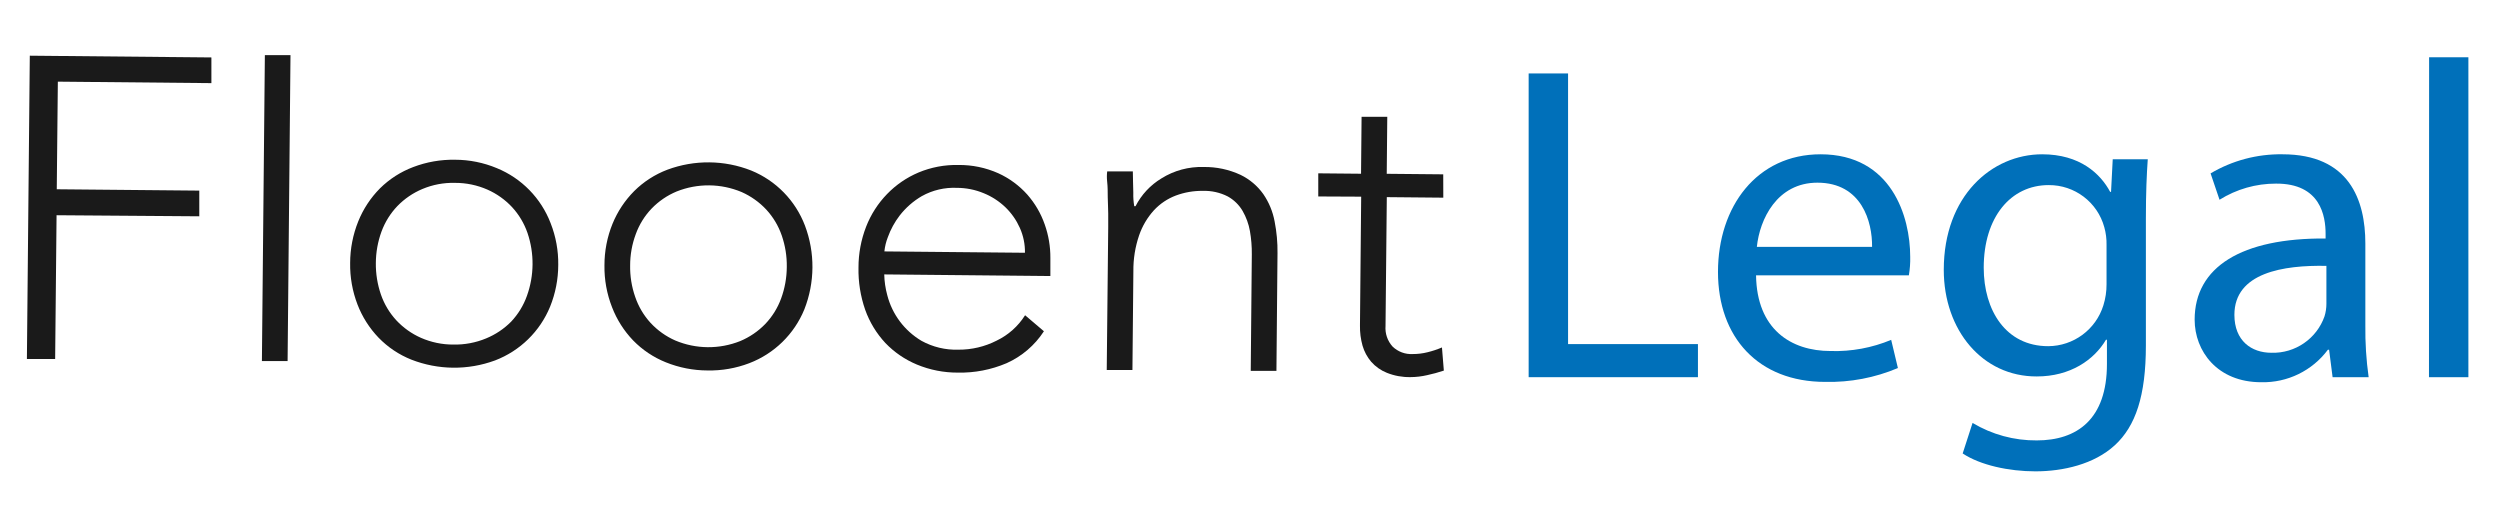
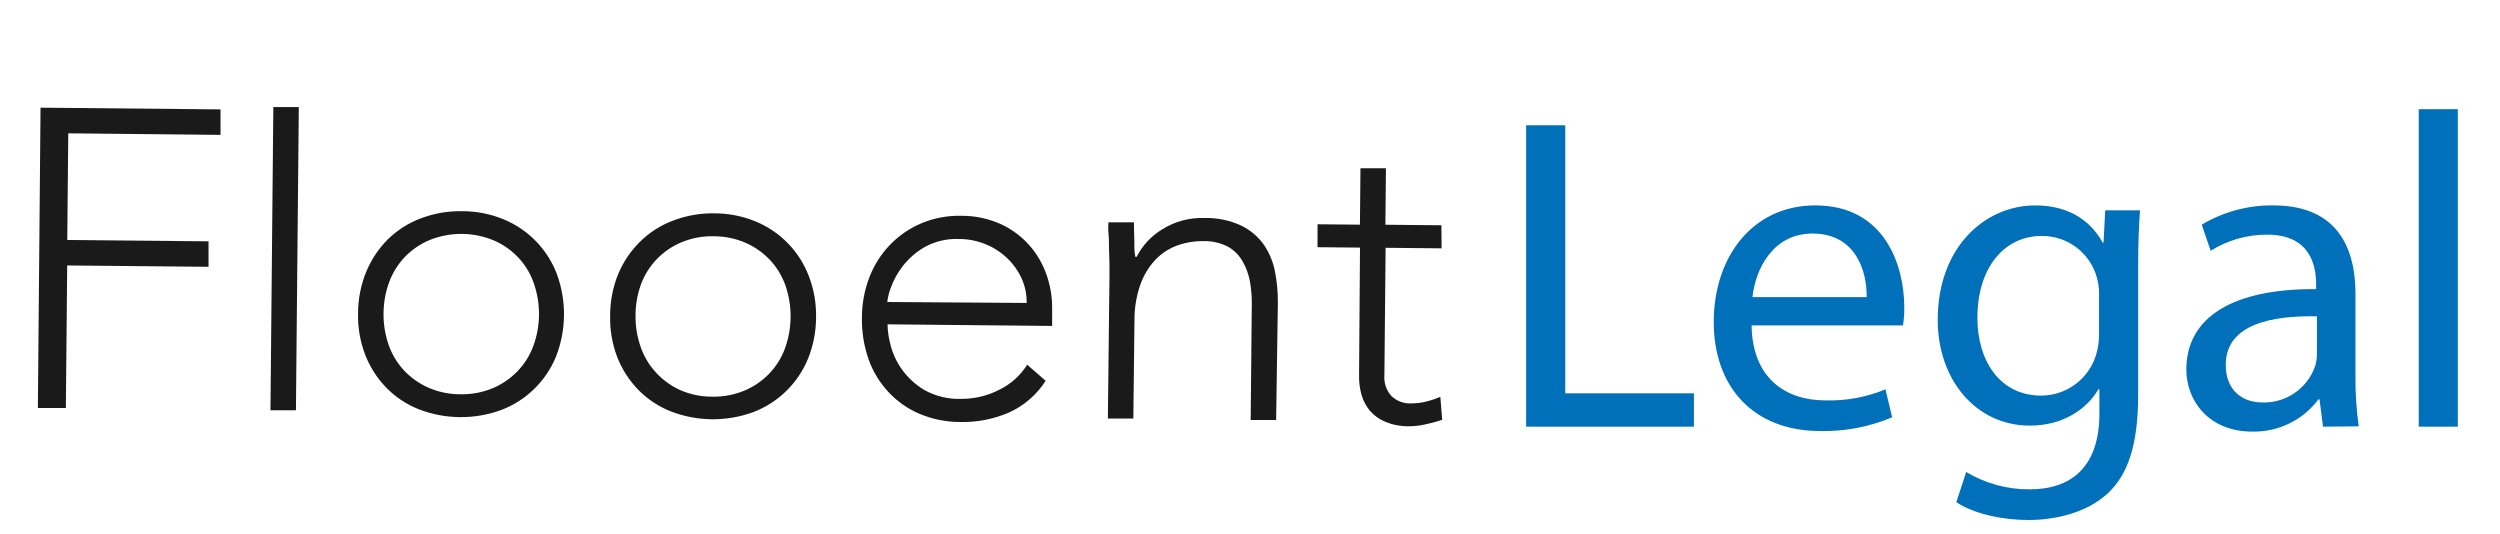
- <svg xmlns="http://www.w3.org/2000/svg" id="Layer_1" data-name="Layer 1" viewBox="0 0 371.7 78.49">
+ <svg xmlns="http://www.w3.org/2000/svg" id="Layer_1" data-name="Layer 1" viewBox="0 0 375 80">
  <defs>
    <style>.cls-1{fill:#1a1a1a;}.cls-2{fill:#0070ba;}</style>
  </defs>
-   <path class="cls-1" d="M4.43,8.28l27,.26,0,3.82L8.6,12.14l-.16,16,21.19.2,0,3.82L8.41,32,8.2,53.38l-4.2,0Z" />
-   <path class="cls-1" d="M39.38,8.2l3.81,0-.43,45.48-3.82,0Z" />
-   <path class="cls-1" d="M52.06,39.1a16.66,16.66,0,0,1,1.21-6.2A14.86,14.86,0,0,1,56.5,28a14.11,14.11,0,0,1,4.93-3.16,16.6,16.6,0,0,1,6.25-1.09A16.18,16.18,0,0,1,73.87,25a14.41,14.41,0,0,1,8,8.19A16.32,16.32,0,0,1,83,39.39a16.62,16.62,0,0,1-1.21,6.2,14.41,14.41,0,0,1-8.19,8,17.54,17.54,0,0,1-12.44-.12,14,14,0,0,1-4.87-3.26,14.79,14.79,0,0,1-3.14-4.94A16.48,16.48,0,0,1,52.06,39.1Zm3.82,0a13.92,13.92,0,0,0,.75,4.68,10.94,10.94,0,0,0,2.29,3.84,11.23,11.23,0,0,0,3.67,2.61,11.87,11.87,0,0,0,4.83,1,12,12,0,0,0,4.84-.91A11.25,11.25,0,0,0,76,47.82,10.94,10.94,0,0,0,78.34,44a14.17,14.17,0,0,0,.09-9.36,10.94,10.94,0,0,0-2.29-3.84,11.23,11.23,0,0,0-3.67-2.61,11.86,11.86,0,0,0-4.82-1,11.69,11.69,0,0,0-4.85.91,11.23,11.23,0,0,0-3.72,2.54,11,11,0,0,0-2.36,3.79A13.87,13.87,0,0,0,55.88,39.14Z" />
-   <path class="cls-1" d="M89.87,39.46a16.37,16.37,0,0,1,1.2-6.19A14.91,14.91,0,0,1,94.3,28.4a14.08,14.08,0,0,1,4.93-3.17,17.42,17.42,0,0,1,12.45.12,14.36,14.36,0,0,1,8,8.19A17.32,17.32,0,0,1,119.59,46a14.41,14.41,0,0,1-8.19,8,16.48,16.48,0,0,1-6.21,1.08A16.66,16.66,0,0,1,99,53.87a14.14,14.14,0,0,1-4.87-3.26A14.82,14.82,0,0,1,91,45.68,16.38,16.38,0,0,1,89.87,39.46Zm3.82,0a13.43,13.43,0,0,0,.75,4.68A10.92,10.92,0,0,0,96.72,48a11.11,11.11,0,0,0,3.67,2.62,12.72,12.72,0,0,0,9.67.09,11.23,11.23,0,0,0,3.72-2.54,10.93,10.93,0,0,0,2.36-3.8,13.86,13.86,0,0,0,.84-4.67,13.69,13.69,0,0,0-.75-4.69,10.94,10.94,0,0,0-2.29-3.84,11.3,11.3,0,0,0-3.66-2.61,12.74,12.74,0,0,0-9.68-.09A11.08,11.08,0,0,0,96.89,31a10.84,10.84,0,0,0-2.36,3.8A13.3,13.3,0,0,0,93.69,39.5Z" />
-   <path class="cls-1" d="M155.21,49.25A12.9,12.9,0,0,1,149.66,54a17.55,17.55,0,0,1-7.24,1.4,15.68,15.68,0,0,1-6.1-1.2A13.88,13.88,0,0,1,131.64,51a14.31,14.31,0,0,1-3-4.93,18,18,0,0,1-1-6.28,16.76,16.76,0,0,1,1.14-6.1,14.53,14.53,0,0,1,3.11-4.84,14.19,14.19,0,0,1,4.67-3.2,14.52,14.52,0,0,1,5.93-1.12,14.18,14.18,0,0,1,5.94,1.23,13,13,0,0,1,4.3,3.16,13.37,13.37,0,0,1,2.6,4.45,14.65,14.65,0,0,1,.84,5l0,2.67-24.7-.24a12.71,12.71,0,0,0,.45,3.09A11.1,11.1,0,0,0,137,50.67a10.65,10.65,0,0,0,5.5,1.32,12.33,12.33,0,0,0,5.67-1.34,10.22,10.22,0,0,0,4.24-3.78Zm-2.82-11.67a8.7,8.7,0,0,0-.76-3.7,9.86,9.86,0,0,0-2.13-3.05,10.24,10.24,0,0,0-3.23-2.1,10.42,10.42,0,0,0-4-.8,9.8,9.8,0,0,0-5.2,1.22,11.54,11.54,0,0,0-3.31,2.9,11.86,11.86,0,0,0-1.75,3.2,8.06,8.06,0,0,0-.52,2.13Z" />
-   <path class="cls-1" d="M164.77,33.75c0-.55,0-1.22,0-2s-.06-1.58-.07-2.39,0-1.56-.08-2.26-.05-1.24,0-1.62l3.81,0c0,1.1.06,2.16.07,3.18a9.91,9.91,0,0,0,.14,2h.19a10.32,10.32,0,0,1,3.86-4.14,11.14,11.14,0,0,1,6.25-1.69A12.57,12.57,0,0,1,184.45,26a8.93,8.93,0,0,1,3.38,2.86,10.59,10.59,0,0,1,1.68,4.06,22.94,22.94,0,0,1,.43,4.71l-.16,17.51-3.82,0,.16-17.31a18.83,18.83,0,0,0-.28-3.47,9.24,9.24,0,0,0-1.09-3,5.83,5.83,0,0,0-2.2-2.15,7.59,7.59,0,0,0-3.72-.83,11,11,0,0,0-4,.69,8.56,8.56,0,0,0-3.27,2.2,10.75,10.75,0,0,0-2.2,3.73,15.93,15.93,0,0,0-.85,5.31l-.14,14.7-3.82,0Z" />
-   <path class="cls-1" d="M214.59,29.39l-8.4-.08L206,48.46a4.09,4.09,0,0,0,1.05,3.07,4,4,0,0,0,3,1.11,8.89,8.89,0,0,0,2.2-.27,13.77,13.77,0,0,0,2.14-.71l.28,3.44a22.94,22.94,0,0,1-2.49.68,11.26,11.26,0,0,1-2.48.29,9,9,0,0,1-3.5-.64,6.15,6.15,0,0,1-2.33-1.64,6.48,6.48,0,0,1-1.29-2.4,10.46,10.46,0,0,1-.38-3l.18-19.15L196,29.21l0-3.44,6.36.06.08-8.46,3.82,0-.08,8.47,8.4.08Z" />
-   <path class="cls-2" d="M227.28,10.92h5.86V51.16h19.31v4.92H227.28Z" />
-   <path class="cls-2" d="M261.09,40.94c.11,8,5.17,11.25,11.09,11.25a21.69,21.69,0,0,0,9-1.66l1,4.19a26.16,26.16,0,0,1-10.81,2.06c-9.95,0-15.94-6.63-15.94-16.35s5.78-17.49,15.25-17.49c10.57,0,13.33,9.27,13.33,15.24a14.41,14.41,0,0,1-.2,2.76Zm17.25-4.24c.05-3.71-1.53-9.54-8.13-9.54-6,0-8.58,5.44-9,9.54Z" />
-   <path class="cls-2" d="M319.33,23.68c-.16,2.29-.28,4.92-.28,8.86V51.36c0,7.5-1.53,12-4.62,14.84s-7.72,3.88-11.81,3.88c-3.92,0-8.18-.91-10.81-2.66l1.47-4.54a18.26,18.26,0,0,0,9.54,2.6c6,0,10.44-3.15,10.44-11.36V50.51h-.14c-1.77,3-5.3,5.46-10.29,5.46C294.75,56,289,49.1,289,40.12c0-11,7.15-17.18,14.63-17.18,5.62,0,8.67,2.89,10.11,5.59h.13l.25-4.85ZM313.2,36.42a9.07,9.07,0,0,0-.33-2.63,8.51,8.51,0,0,0-8.28-6.27c-5.62,0-9.65,4.75-9.65,12.28,0,6.34,3.28,11.67,9.59,11.67a8.63,8.63,0,0,0,8.2-6.07,10.3,10.3,0,0,0,.47-3.14Z" />
-   <path class="cls-2" d="M346.81,56.08,346.29,52h-.18a12,12,0,0,1-9.91,4.83c-6.55,0-9.9-4.65-9.9-9.3,0-7.85,7-12.16,19.47-12.07v-.69c0-2.63-.74-7.51-7.38-7.47A15.75,15.75,0,0,0,330,29.7l-1.33-3.92a20.36,20.36,0,0,1,10.69-2.84c9.91,0,12.32,6.77,12.32,13.26V48.33a51.13,51.13,0,0,0,.49,7.75Zm-.92-16.55c-6.38-.13-13.68,1-13.68,7.28,0,3.87,2.55,5.64,5.5,5.64a8.11,8.11,0,0,0,7.9-5.42,6.32,6.32,0,0,0,.28-1.86Z" />
-   <path class="cls-2" d="M361.16,8.51H367V56.08h-5.86Z" />
+   <path class="cls-1" d="M6.08,16.15l27,.26,0,3.82L10.24,20l-.15,16,21.19.2,0,3.82-21.2-.2-.2,21.38-4.2,0Z" />
+   <path class="cls-1" d="M41,16.06l3.82,0-.43,45.48-3.82,0Z" />
+   <path class="cls-1" d="M53.71,47a16.47,16.47,0,0,1,1.21-6.2,14.86,14.86,0,0,1,3.23-4.87,14.11,14.11,0,0,1,4.93-3.16,16.6,16.6,0,0,1,6.25-1.09,16.18,16.18,0,0,1,6.19,1.21,14.41,14.41,0,0,1,8,8.19,17.46,17.46,0,0,1-.12,12.41,14.41,14.41,0,0,1-8.19,8,17.57,17.57,0,0,1-12.45-.12,14.12,14.12,0,0,1-4.87-3.27,14.88,14.88,0,0,1-3.13-4.93A16.29,16.29,0,0,1,53.71,47Zm3.82,0a13.93,13.93,0,0,0,.75,4.69,10.94,10.94,0,0,0,2.29,3.84,11.23,11.23,0,0,0,3.67,2.61,11.86,11.86,0,0,0,4.82,1,12.05,12.05,0,0,0,4.85-.91,11.25,11.25,0,0,0,3.72-2.55A10.92,10.92,0,0,0,80,51.9a14,14,0,0,0,.09-9.36,10.77,10.77,0,0,0-2.28-3.84,11.23,11.23,0,0,0-3.67-2.61A12.72,12.72,0,0,0,64.45,36a11.23,11.23,0,0,0-3.72,2.54,11,11,0,0,0-2.36,3.79A13.86,13.86,0,0,0,57.53,47Z" />
+   <path class="cls-1" d="M91.52,47.33a16.46,16.46,0,0,1,1.2-6.2A14.86,14.86,0,0,1,96,36.26a14.11,14.11,0,0,1,4.93-3.16A16.6,16.6,0,0,1,107.13,32a16.18,16.18,0,0,1,6.19,1.21,14.41,14.41,0,0,1,8,8.19,16.32,16.32,0,0,1,1.09,6.21,16.62,16.62,0,0,1-1.21,6.2,14.41,14.41,0,0,1-8.19,8,17.54,17.54,0,0,1-12.44-.12,14.14,14.14,0,0,1-4.87-3.26,14.84,14.84,0,0,1-3.14-4.93A16.37,16.37,0,0,1,91.52,47.33Zm3.81,0a13.68,13.68,0,0,0,.76,4.68,10.77,10.77,0,0,0,2.28,3.84A11.23,11.23,0,0,0,102,58.5a11.87,11.87,0,0,0,4.83,1,12,12,0,0,0,4.84-.91,11.25,11.25,0,0,0,3.72-2.55,10.94,10.94,0,0,0,2.36-3.79,14.17,14.17,0,0,0,.09-9.36,10.94,10.94,0,0,0-2.29-3.84,11.23,11.23,0,0,0-3.67-2.61,11.86,11.86,0,0,0-4.82-1,11.69,11.69,0,0,0-4.85.91,10.95,10.95,0,0,0-6.08,6.34A13.77,13.77,0,0,0,95.33,47.37Z" />
+   <path class="cls-1" d="M156.85,57.12a12.79,12.79,0,0,1-5.55,4.78,17.47,17.47,0,0,1-7.23,1.4,15.65,15.65,0,0,1-6.1-1.21,13.6,13.6,0,0,1-4.68-3.26,14.12,14.12,0,0,1-3-4.92,18,18,0,0,1-1-6.28,16.76,16.76,0,0,1,1.14-6.1,14.51,14.51,0,0,1,3.1-4.84,14.18,14.18,0,0,1,4.68-3.2,14.52,14.52,0,0,1,5.93-1.12,14.18,14.18,0,0,1,5.94,1.23,13,13,0,0,1,4.3,3.16,13.37,13.37,0,0,1,2.6,4.45,14.88,14.88,0,0,1,.84,5l0,2.68-24.69-.24a12.71,12.71,0,0,0,.45,3.09,10.93,10.93,0,0,0,1.71,3.68,11.24,11.24,0,0,0,3.38,3.09,10.61,10.61,0,0,0,5.49,1.32,12.34,12.34,0,0,0,5.68-1.34,10.28,10.28,0,0,0,4.24-3.78ZM154,45.44a8.68,8.68,0,0,0-.76-3.69,9.73,9.73,0,0,0-2.14-3,10.2,10.2,0,0,0-3.22-2.1,10.42,10.42,0,0,0-4-.8,9.77,9.77,0,0,0-5.2,1.22,11.39,11.39,0,0,0-3.31,2.9,11.86,11.86,0,0,0-1.75,3.2,8.66,8.66,0,0,0-.53,2.13Z" />
+   <path class="cls-1" d="M166.42,41.62c0-.56,0-1.22,0-2s-.06-1.58-.07-2.39,0-1.56-.08-2.26,0-1.24,0-1.62l3.82,0c0,1.1.06,2.16.07,3.18a9.17,9.17,0,0,0,.14,2h.19a10.25,10.25,0,0,1,3.86-4.14,11.12,11.12,0,0,1,6.25-1.69,12.43,12.43,0,0,1,5.59,1.14,9,9,0,0,1,3.38,2.86,10.59,10.59,0,0,1,1.68,4.06,22.94,22.94,0,0,1,.43,4.71L191.42,63l-3.82,0,.17-17.31a18.83,18.83,0,0,0-.28-3.47,9.47,9.47,0,0,0-1.09-3A5.86,5.86,0,0,0,184.19,37a7.57,7.57,0,0,0-3.71-.83,11.09,11.09,0,0,0-4,.69,8.6,8.6,0,0,0-3.26,2.2,10.6,10.6,0,0,0-2.2,3.73,15.89,15.89,0,0,0-.85,5.31L170,62.78l-3.82,0Z" />
+   <path class="cls-1" d="M216.24,37.25l-8.4-.08-.18,19.16a4.09,4.09,0,0,0,1.05,3.07,4,4,0,0,0,3,1.11,9.39,9.39,0,0,0,2.2-.27,14.13,14.13,0,0,0,2.14-.71l.28,3.44a22.94,22.94,0,0,1-2.49.68,11.26,11.26,0,0,1-2.48.29,9,9,0,0,1-3.5-.64,6.27,6.27,0,0,1-2.34-1.64,6.61,6.61,0,0,1-1.28-2.4,10.12,10.12,0,0,1-.38-3L204,37.14l-6.37-.06,0-3.44,6.36.06.08-8.46,3.82,0-.08,8.47,8.4.08Z" />
+   <path class="cls-2" d="M228.92,18.79h5.87V59h19.3V64H228.92Z" />
+   <path class="cls-2" d="M262.74,48.81c.11,8,5.17,11.25,11.08,11.25a21.88,21.88,0,0,0,9-1.66l1,4.19A26.16,26.16,0,0,1,273,64.65c-10,0-15.94-6.63-15.94-16.35s5.78-17.49,15.24-17.49c10.58,0,13.34,9.27,13.34,15.24a14.41,14.41,0,0,1-.2,2.76ZM280,44.57c.06-3.71-1.52-9.54-8.13-9.54-6,0-8.57,5.44-9,9.54Z" />
+   <path class="cls-2" d="M321,31.55c-.17,2.29-.28,4.92-.28,8.86V59.23c0,7.5-1.53,12-4.62,14.83S308.36,78,304.27,78c-3.92,0-8.18-.92-10.82-2.67l1.48-4.53a18.23,18.23,0,0,0,9.54,2.6c6,0,10.44-3.15,10.44-11.36V58.38h-.14c-1.77,3-5.3,5.46-10.3,5.46-8.07,0-13.81-6.87-13.81-15.85,0-11,7.15-17.18,14.63-17.18,5.62,0,8.66,2.89,10.11,5.59h.13l.25-4.85Zm-6.14,12.74a9.08,9.08,0,0,0-.32-2.63,8.51,8.51,0,0,0-8.28-6.27c-5.62,0-9.65,4.75-9.65,12.28,0,6.34,3.27,11.67,9.59,11.67a8.63,8.63,0,0,0,8.2-6.07,10.61,10.61,0,0,0,.46-3.14Z" />
+   <path class="cls-2" d="M348.45,64l-.52-4.09h-.17a12.07,12.07,0,0,1-9.92,4.83c-6.54,0-9.89-4.65-9.89-9.3,0-7.85,6.95-12.16,19.47-12.07v-.69c0-2.63-.74-7.51-7.38-7.48a15.74,15.74,0,0,0-8.44,2.42l-1.34-3.92A20.42,20.42,0,0,1,341,30.81c9.9,0,12.32,6.77,12.32,13.26V56.2a49.87,49.87,0,0,0,.49,7.75Zm-.91-16.55c-6.38-.13-13.68,1-13.68,7.28,0,3.87,2.54,5.64,5.5,5.64a8.12,8.12,0,0,0,7.9-5.42,6.32,6.32,0,0,0,.28-1.86Z" />
+   <path class="cls-2" d="M362.81,16.38h5.86V64h-5.86Z" />
</svg>
